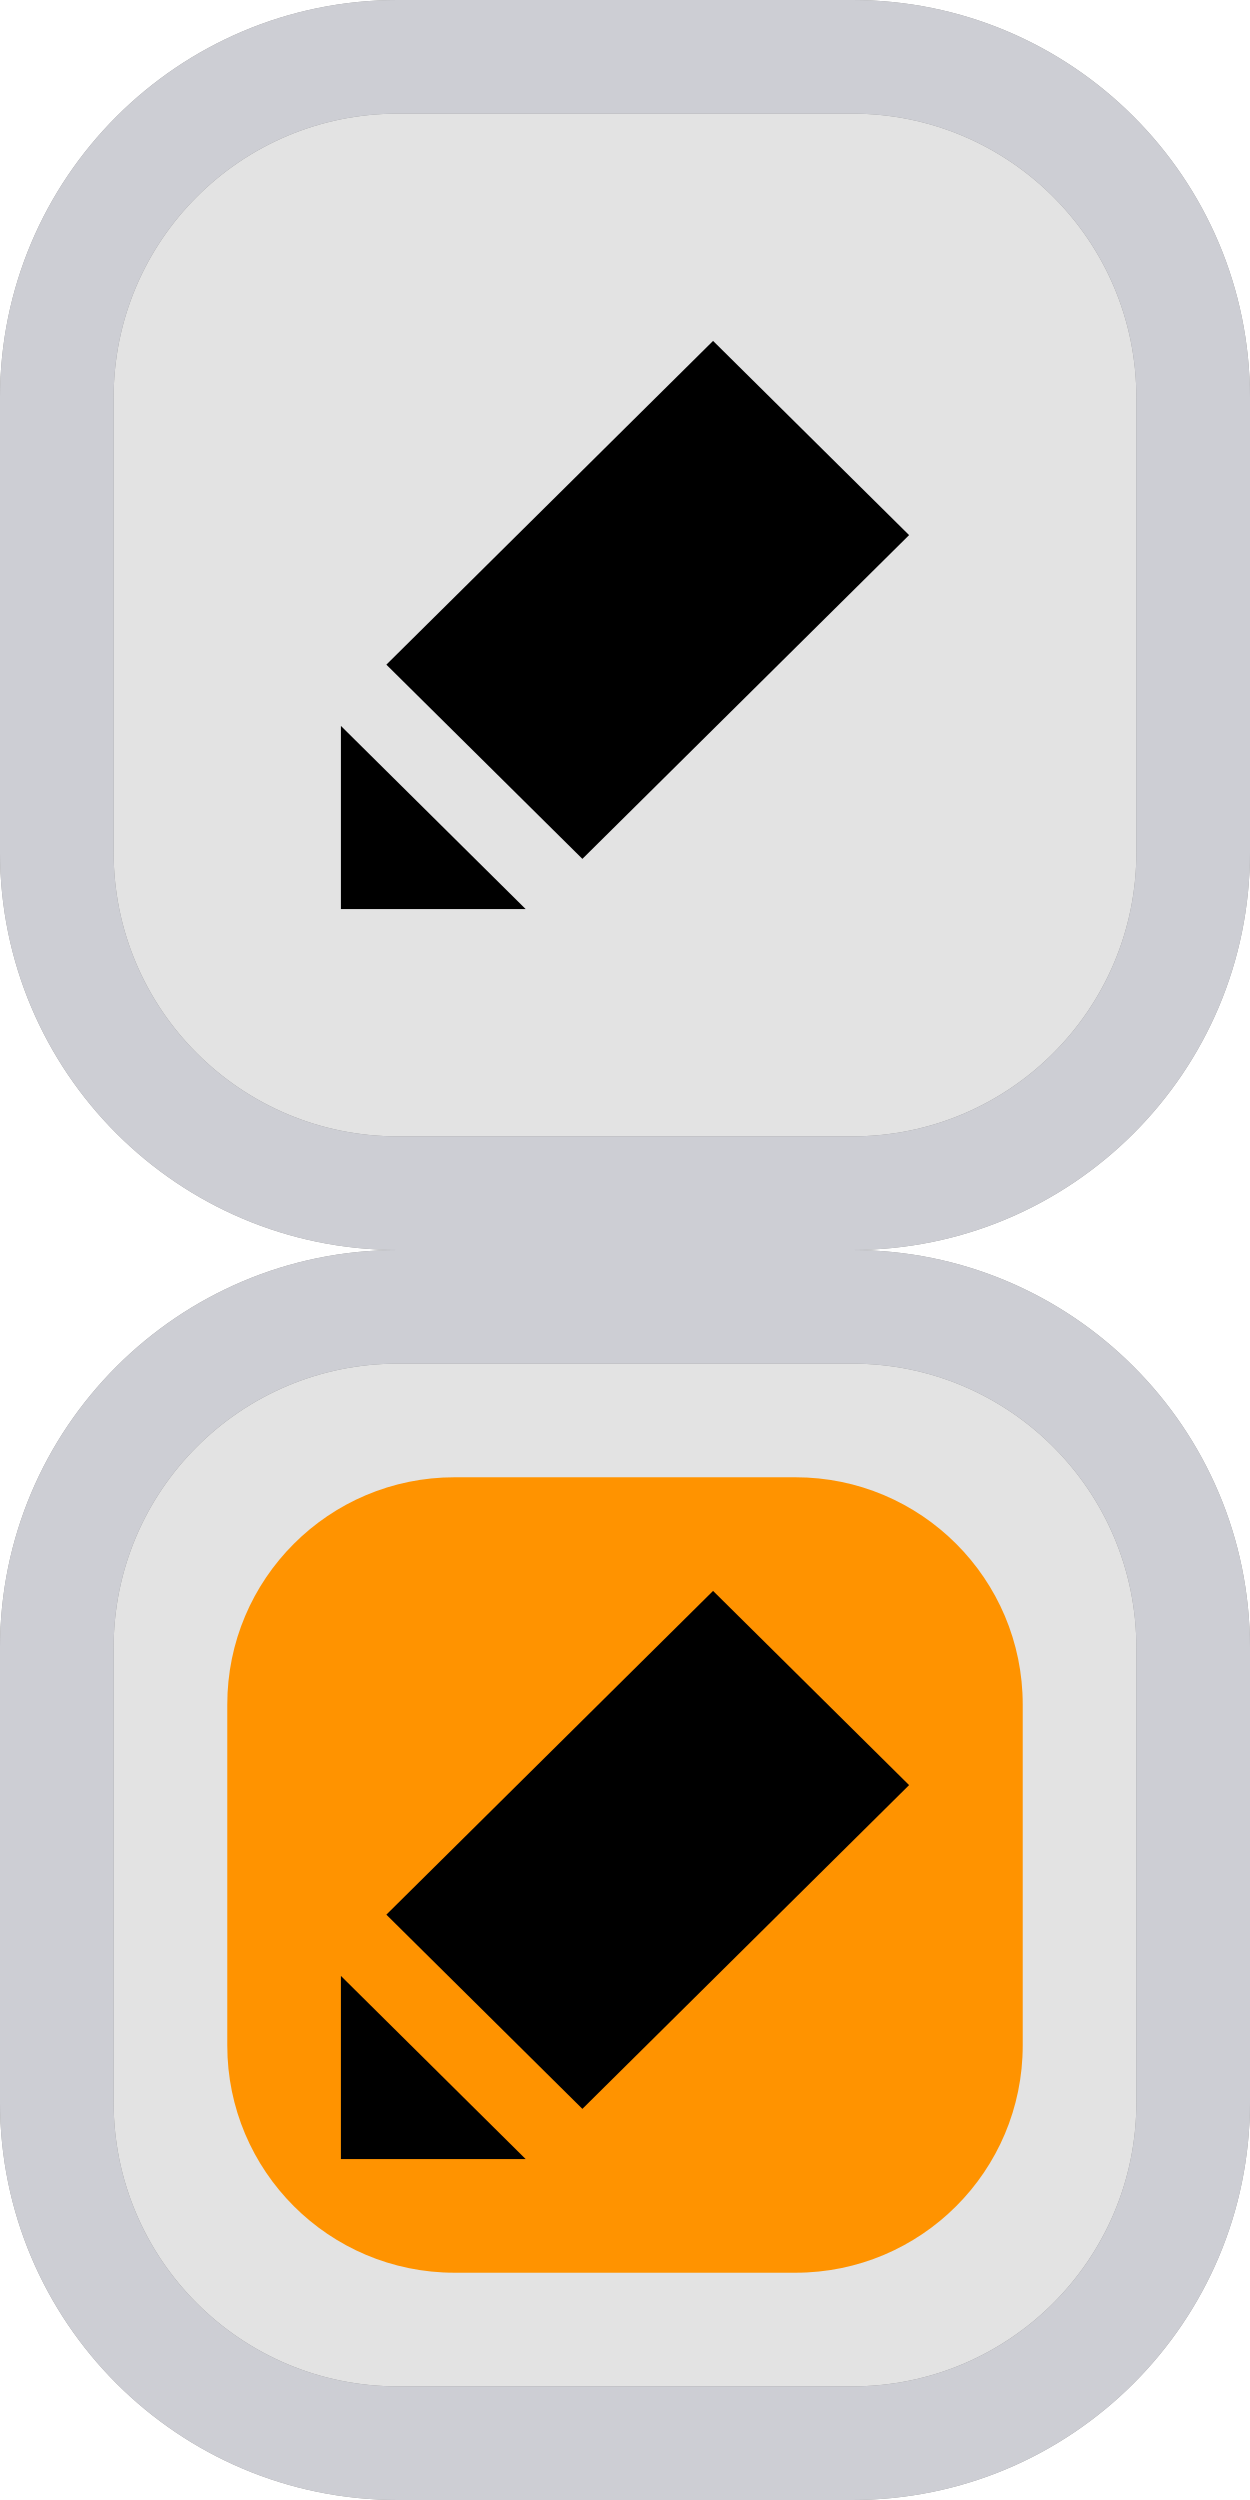
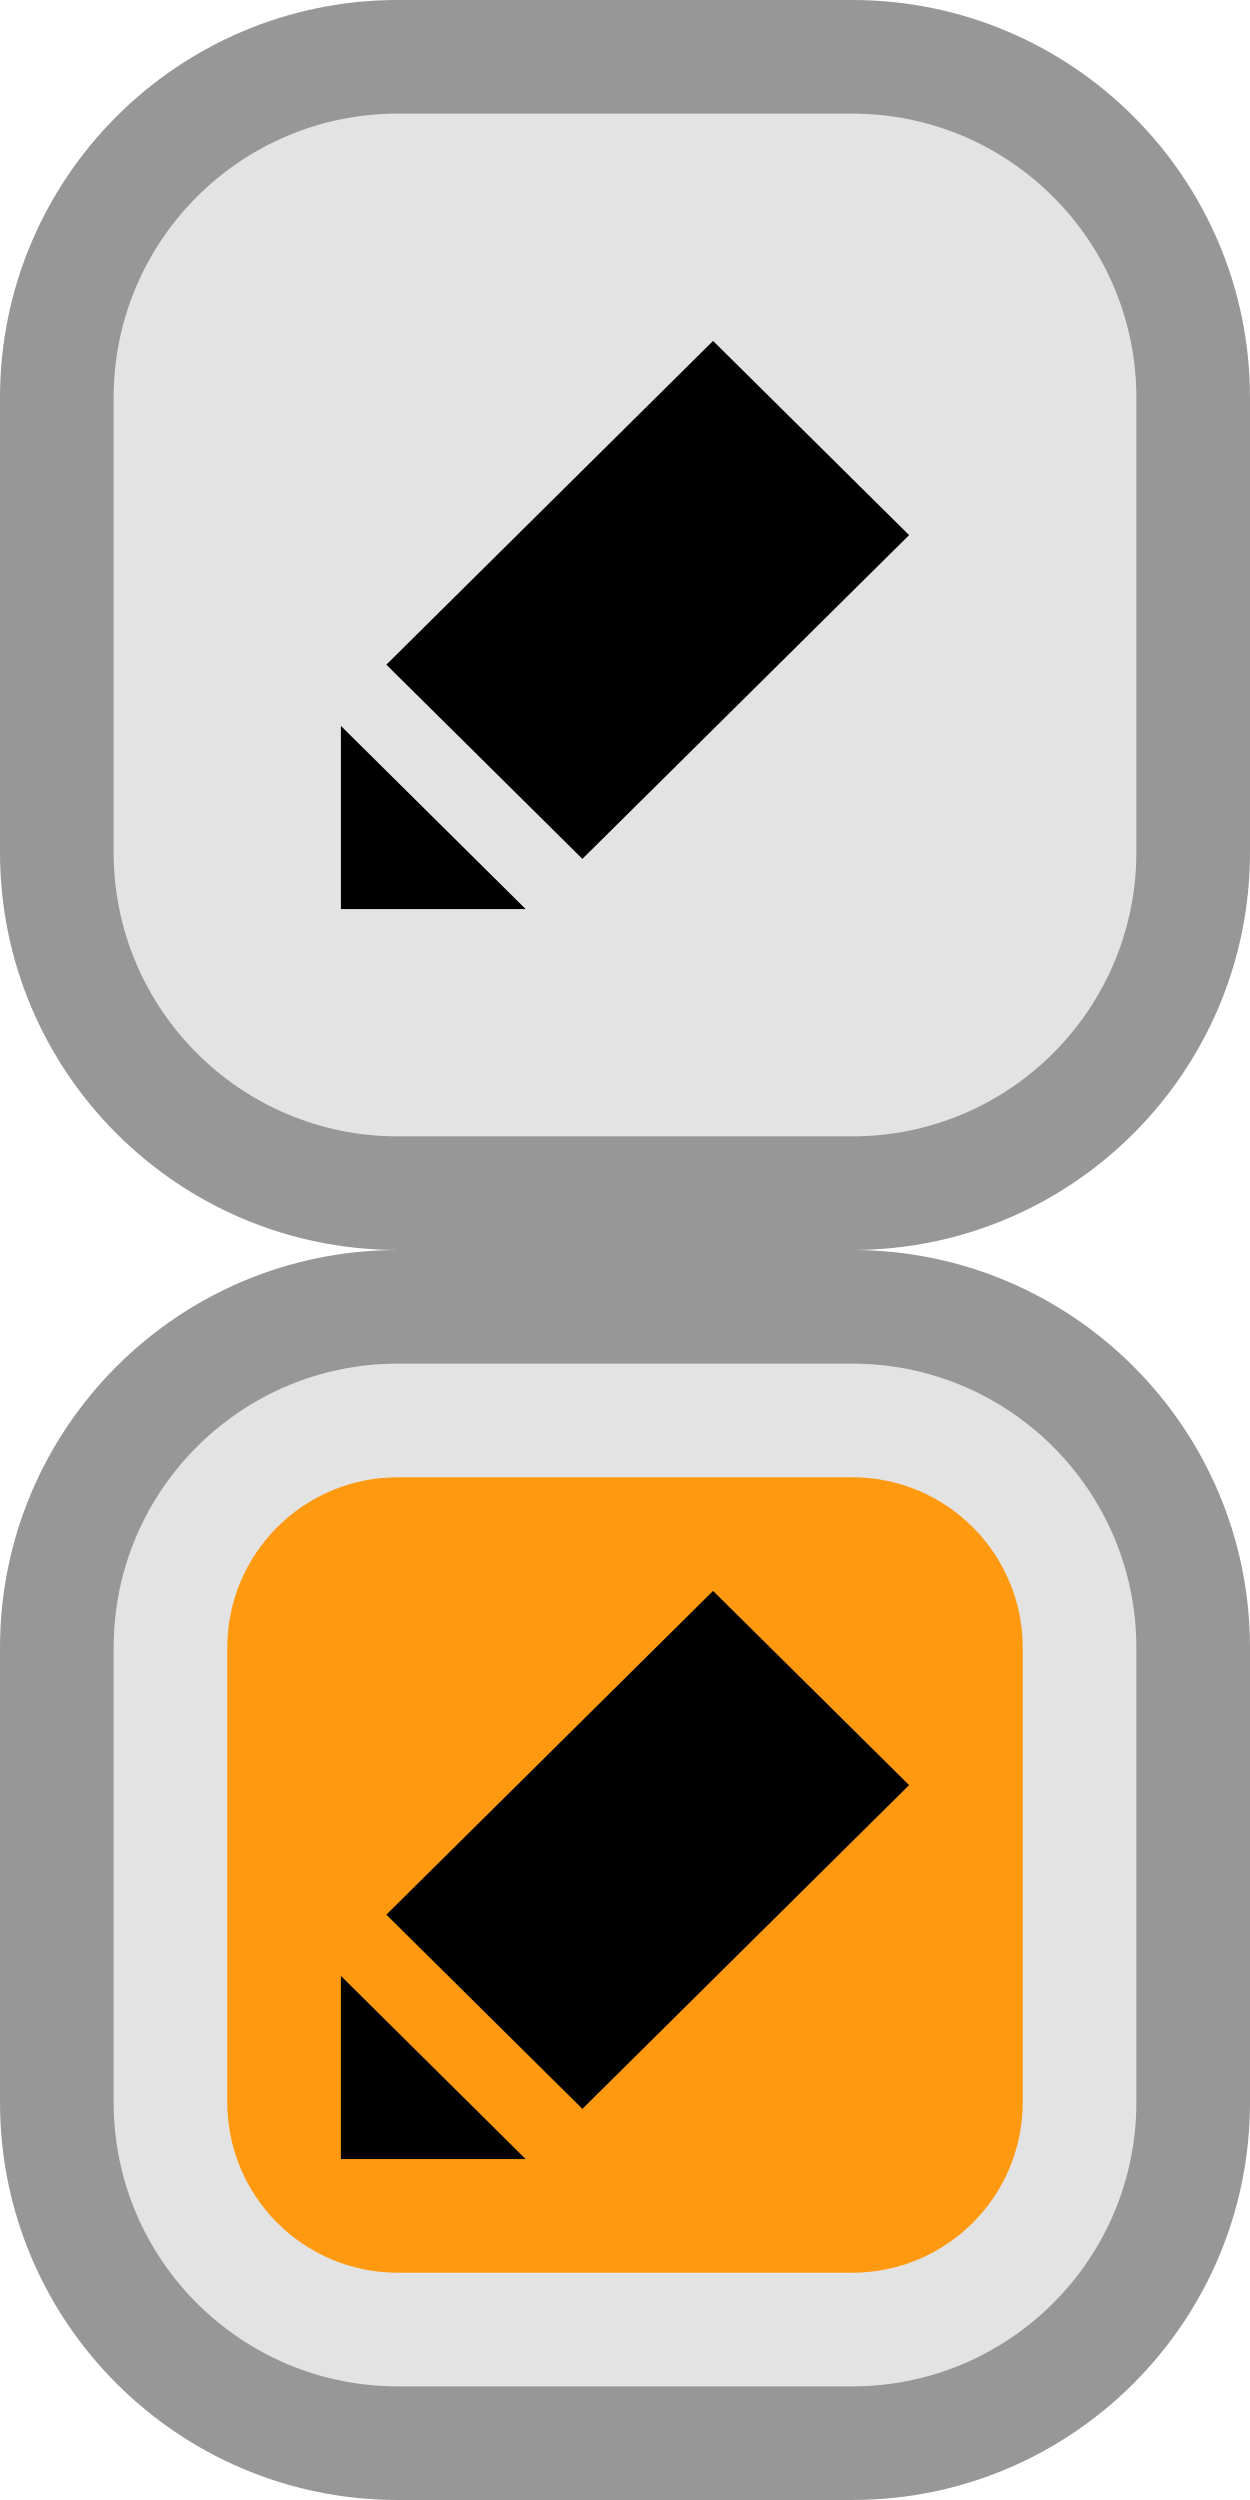
<svg xmlns="http://www.w3.org/2000/svg" width="11" height="22" viewBox="0 0 11 22" fill="none">
  <path d="M0.5 3.5C0.5 1.843 1.843 0.5 3.5 0.5H7.5C9.157 0.5 10.5 1.843 10.5 3.5V7.5C10.5 9.157 9.157 10.5 7.5 10.5H3.5C1.843 10.5 0.5 9.157 0.5 7.5V3.5Z" fill="#E3E3E3" />
  <path d="M3.5 1H7.5V0H3.5V1ZM10 3.5V7.5H11V3.5H10ZM7.5 10H3.5V11H7.5V10ZM1 7.5V3.5H0V7.5H1ZM3.5 10C2.119 10 1 8.881 1 7.5H0C0 9.433 1.567 11 3.5 11V10ZM10 7.5C10 8.881 8.881 10 7.5 10V11C9.433 11 11 9.433 11 7.5H10ZM7.5 1C8.881 1 10 2.119 10 3.5H11C11 1.567 9.433 0 7.5 0V1ZM3.5 0C1.567 0 0 1.567 0 3.5H1C1 2.119 2.119 1 3.5 1V0Z" fill="#979797" />
  <path fill-rule="evenodd" clip-rule="evenodd" d="M6.275 3L3.4 5.849L5.125 7.558L8 4.709L6.275 3ZM4.626 8L3 6.388V8H4.626Z" fill="black" />
-   <path d="M3.5 1H7.5V0H3.5V1ZM10 3.5V7.5H11V3.5H10ZM7.5 10H3.5V11H7.5V10ZM1 7.5V3.5H0V7.5H1ZM3.5 10C2.119 10 1 8.881 1 7.5H0C0 9.433 1.567 11 3.5 11V10ZM10 7.5C10 8.881 8.881 10 7.5 10V11C9.433 11 11 9.433 11 7.5H10ZM7.5 1C8.881 1 10 2.119 10 3.5H11C11 1.567 9.433 0 7.5 0V1ZM3.5 0C1.567 0 0 1.567 0 3.5H1C1 2.119 2.119 1 3.5 1V0Z" fill="#CDCED4" />
  <path d="M0.5 14.5C0.5 12.843 1.843 11.5 3.5 11.5H7.5C9.157 11.5 10.5 12.843 10.5 14.5V18.5C10.5 20.157 9.157 21.5 7.5 21.5H3.5C1.843 21.5 0.5 20.157 0.5 18.5V14.5Z" fill="#E3E3E3" />
-   <path d="M2 15C2 13.895 2.895 13 4 13H7C8.105 13 9 13.895 9 15V18C9 19.105 8.105 20 7 20H4C2.895 20 2 19.105 2 18V15Z" fill="#FF9300" />
+   <rect x="2.5" y="13.5" width="6" height="6" rx="1" fill="#FF9A10" />
+   <rect x="2.5" y="13.5" width="6" height="6" rx="1" stroke="#FF9A10" />
  <path d="M3.5 12H7.5V11H3.5V12ZM10 14.5V18.5H11V14.5H10ZM7.5 21H3.5V22H7.5V21ZM1 18.5V14.5H0V18.5H1ZM3.5 21C2.119 21 1 19.881 1 18.5H0C0 20.433 1.567 22 3.5 22V21ZM10 18.5C10 19.881 8.881 21 7.5 21V22C9.433 22 11 20.433 11 18.5H10ZM7.5 12C8.881 12 10 13.119 10 14.5H11C11 12.567 9.433 11 7.5 11V12ZM3.5 11C1.567 11 0 12.567 0 14.5H1C1 13.119 2.119 12 3.5 12V11Z" fill="#979797" />
  <path fill-rule="evenodd" clip-rule="evenodd" d="M6.275 14L3.4 16.849L5.125 18.558L8 15.709L6.275 14ZM4.626 19L3 17.388V19H4.626Z" fill="black" />
-   <path d="M3.5 12H7.5V11H3.5V12ZM10 14.5V18.5H11V14.5H10ZM7.5 21H3.5V22H7.5V21ZM1 18.5V14.5H0V18.5H1ZM3.5 21C2.119 21 1 19.881 1 18.5H0C0 20.433 1.567 22 3.5 22V21ZM10 18.5C10 19.881 8.881 21 7.5 21V22C9.433 22 11 20.433 11 18.5H10ZM7.5 12C8.881 12 10 13.119 10 14.5H11C11 12.567 9.433 11 7.5 11V12ZM3.5 11C1.567 11 0 12.567 0 14.5H1C1 13.119 2.119 12 3.5 12V11Z" fill="#CDCED4" />
</svg>
